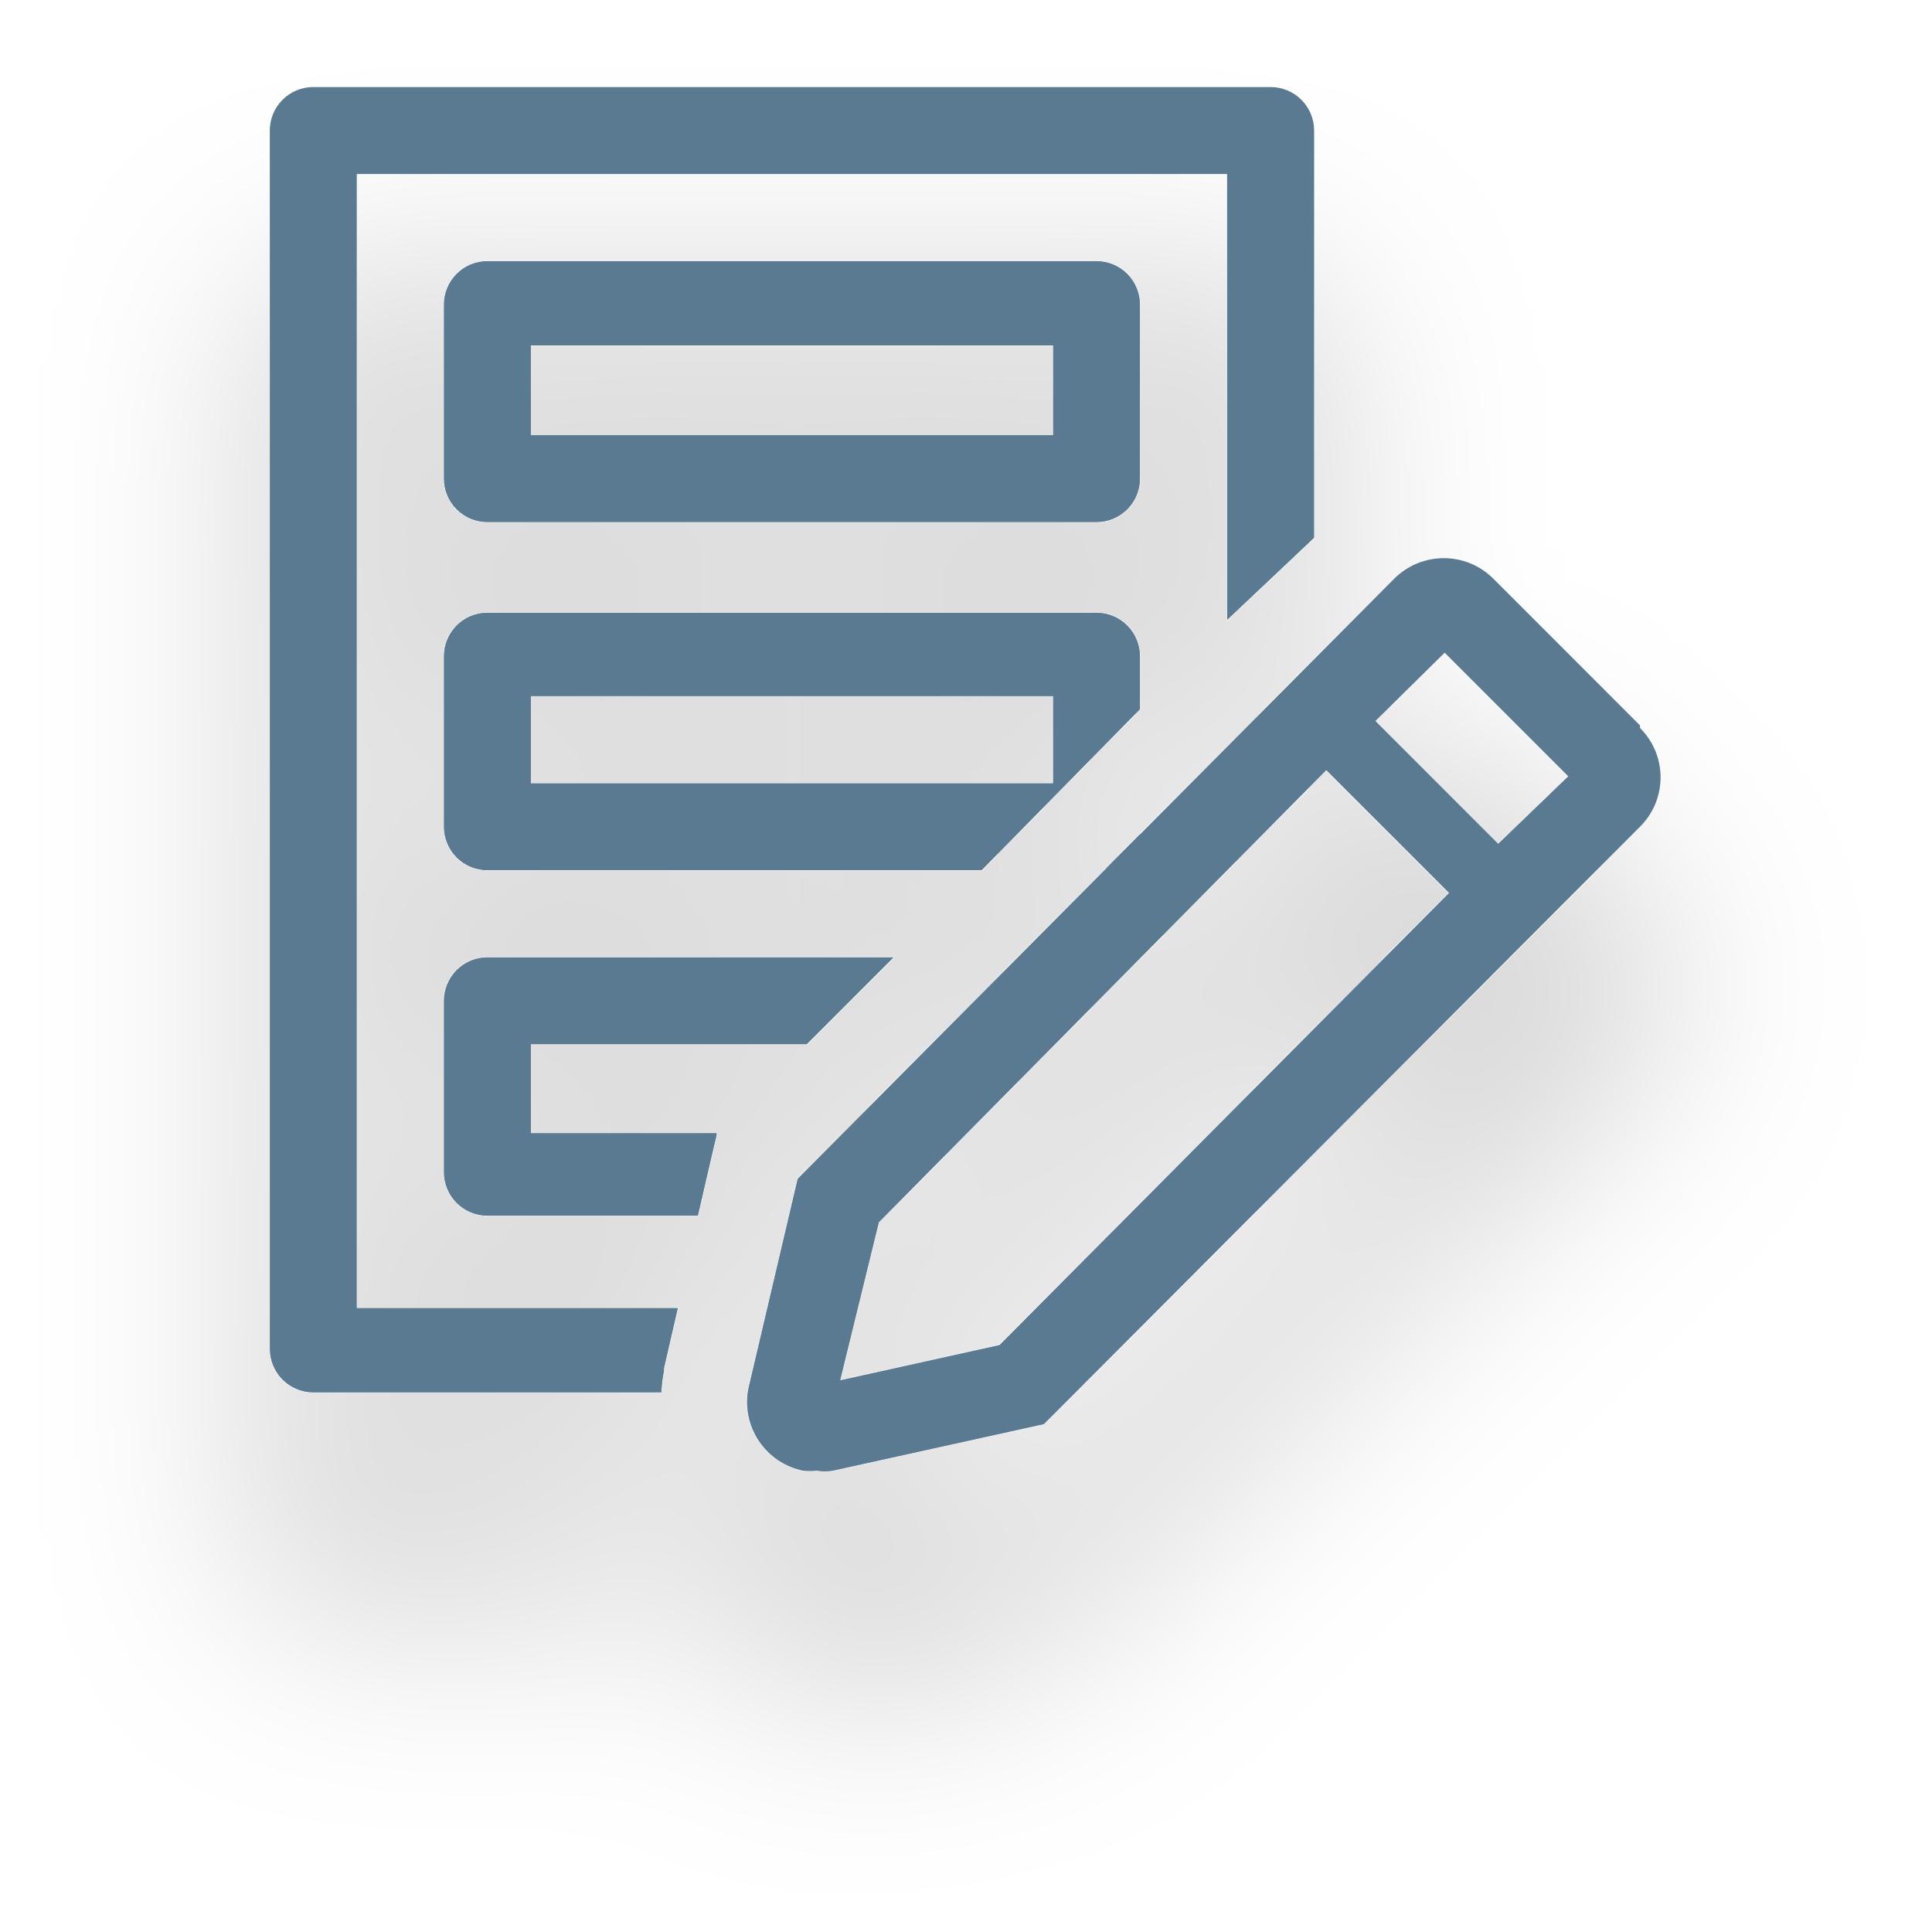
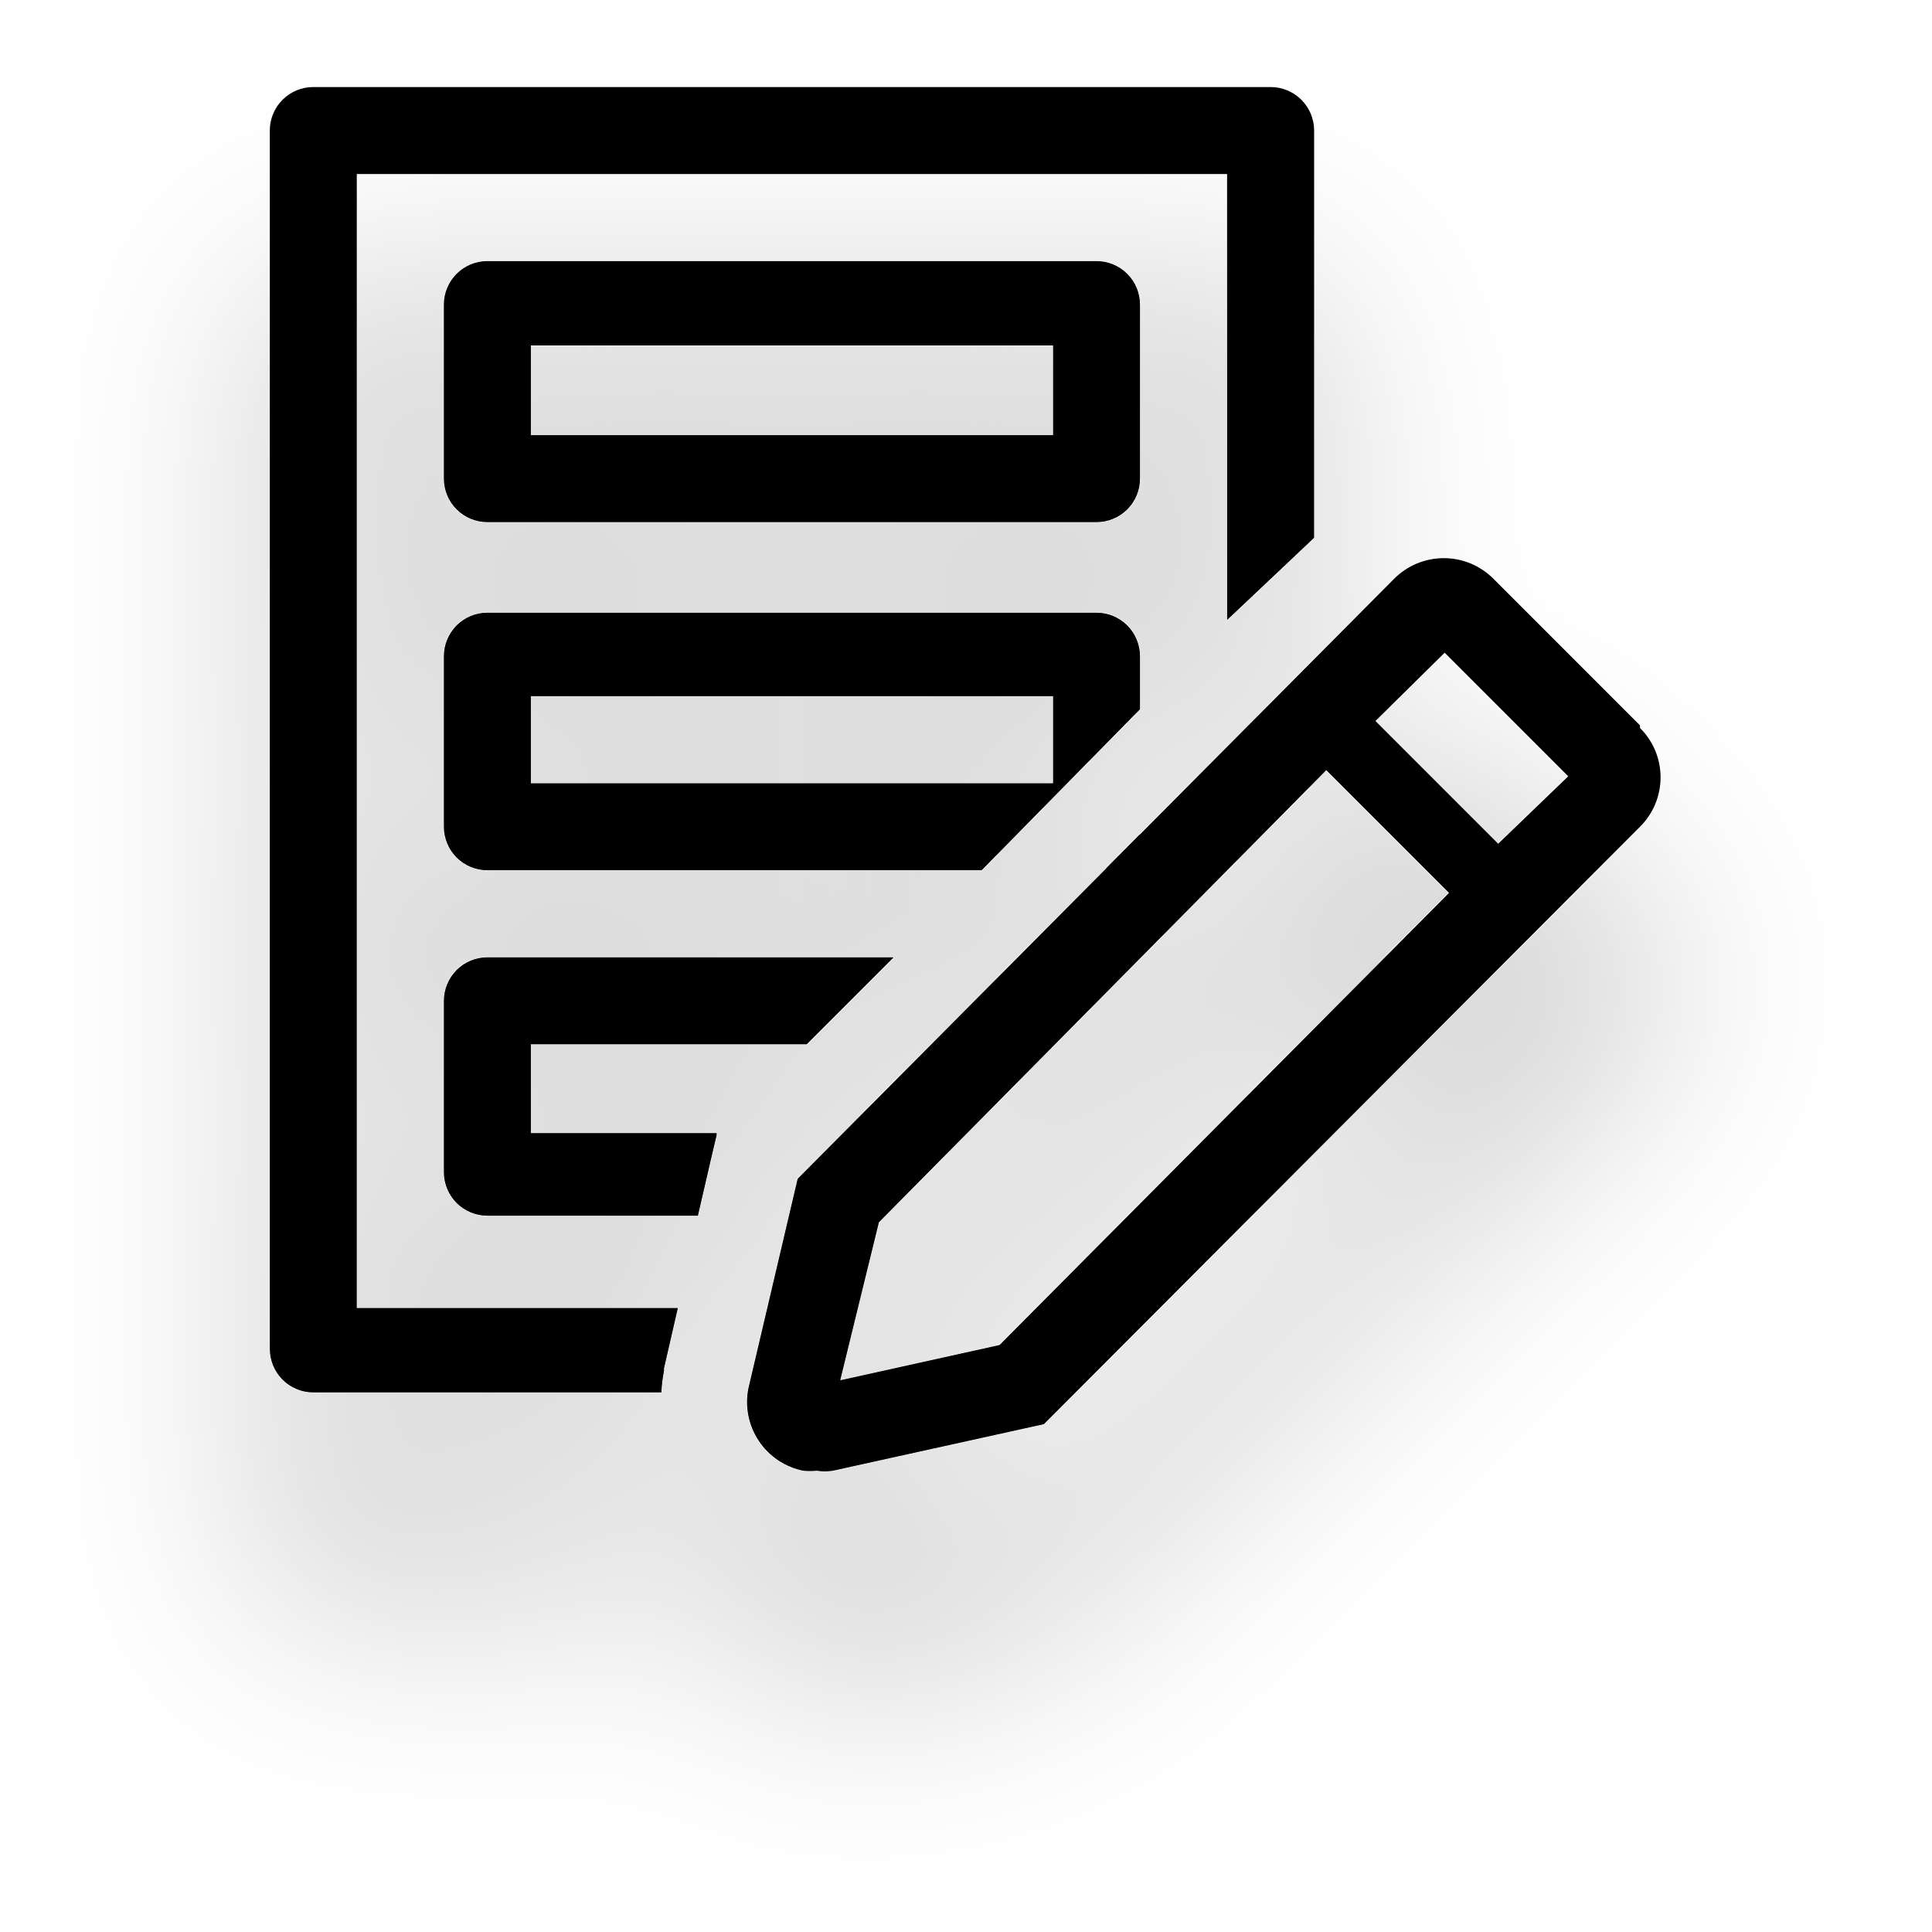
<svg xmlns="http://www.w3.org/2000/svg" width="36" height="36" viewBox="0 0 36 37" fill="none">
  <g filter="url(#filter0_d_22_125)">
-     <path d="M20.5 10H8.833C8.612 10 8.4 9.912 8.244 9.756C8.088 9.6 8 9.388 8 9.167V5.833C8 5.612 8.088 5.4 8.244 5.244C8.4 5.088 8.612 5 8.833 5H20.5C20.721 5 20.933 5.088 21.089 5.244C21.245 5.4 21.333 5.612 21.333 5.833V9.167C21.333 9.388 21.245 9.6 21.089 9.756C20.933 9.912 20.721 10 20.5 10ZM9.667 8.333H19.667V6.617H9.667V8.333Z" fill="#597A91" />
-     <path d="M20.5 11.733H8.833C8.612 11.733 8.4 11.821 8.244 11.977C8.088 12.134 8 12.346 8 12.567V15.833C8 16.054 8.088 16.266 8.244 16.423C8.4 16.579 8.612 16.667 8.833 16.667H18.3L21.333 13.583V12.567C21.333 12.346 21.245 12.134 21.089 11.977C20.933 11.821 20.721 11.733 20.5 11.733ZM19.667 15H9.667V13.333H19.667V15Z" fill="#597A91" />
-     <path d="M12.217 26.258V26.208L12.483 25.05H6.333V3.333H23V11.875L24.667 10.3V2.5C24.667 2.279 24.579 2.067 24.423 1.911C24.266 1.754 24.054 1.667 23.833 1.667H5.5C5.279 1.667 5.067 1.754 4.911 1.911C4.754 2.067 4.667 2.279 4.667 2.5V25.833C4.667 26.054 4.754 26.266 4.911 26.423C5.067 26.579 5.279 26.667 5.5 26.667H12.167C12.174 26.529 12.19 26.393 12.217 26.258Z" fill="#597A91" />
-     <path d="M21.333 15.975L20.683 16.633C20.845 16.6 20.992 16.52 21.108 16.403C21.224 16.285 21.302 16.137 21.333 15.975Z" fill="#597A91" />
-     <path d="M8 22.45C8 22.671 8.088 22.883 8.244 23.039C8.4 23.195 8.612 23.283 8.833 23.283H12.867L13.117 22.2L13.225 21.742V21.7H9.667V20H14.95L16.617 18.333H8.833C8.612 18.333 8.4 18.421 8.244 18.577C8.088 18.734 8 18.946 8 19.167V22.45Z" fill="#597A91" />
-     <path d="M30.908 13.892L28.1 11.083C27.975 10.958 27.827 10.859 27.664 10.791C27.501 10.724 27.326 10.689 27.15 10.689C26.974 10.689 26.799 10.724 26.636 10.791C26.473 10.859 26.325 10.958 26.2 11.083L14.775 22.575L13.833 26.583C13.798 26.756 13.797 26.934 13.831 27.108C13.865 27.281 13.932 27.446 14.03 27.593C14.127 27.74 14.253 27.866 14.399 27.965C14.546 28.063 14.71 28.132 14.883 28.167C14.969 28.175 15.056 28.175 15.142 28.167C15.244 28.183 15.348 28.183 15.45 28.167L19.492 27.275L30.908 15.833C31.033 15.709 31.132 15.562 31.2 15.4C31.267 15.237 31.302 15.063 31.302 14.887C31.302 14.712 31.267 14.538 31.2 14.375C31.132 14.213 31.033 14.066 30.908 13.942V13.892ZM18.642 25.758L15.592 26.433L16.333 23.408L24.9 14.75L27.25 17.1L18.642 25.758ZM28.192 16.158L25.842 13.808L27.167 12.5L29.533 14.867L28.192 16.158Z" fill="#597A91" />
+     <path d="M20.5 10H8.833C8.612 10 8.4 9.912 8.244 9.756C8.088 9.6 8 9.388 8 9.167V5.833C8 5.612 8.088 5.4 8.244 5.244C8.4 5.088 8.612 5 8.833 5H20.5C20.721 5 20.933 5.088 21.089 5.244C21.245 5.4 21.333 5.612 21.333 5.833V9.167C21.333 9.388 21.245 9.6 21.089 9.756C20.933 9.912 20.721 10 20.5 10ZM9.667 8.333H19.667V6.617H9.667V8.333Z" fill="black" />
+     <path d="M20.5 11.733H8.833C8.612 11.733 8.4 11.821 8.244 11.977C8.088 12.134 8 12.346 8 12.567V15.833C8 16.054 8.088 16.266 8.244 16.423C8.4 16.579 8.612 16.667 8.833 16.667H18.3L21.333 13.583V12.567C21.333 12.346 21.245 12.134 21.089 11.977C20.933 11.821 20.721 11.733 20.5 11.733ZM19.667 15H9.667V13.333H19.667V15Z" fill="black" />
+     <path d="M12.217 26.258V26.208L12.483 25.05H6.333V3.333H23V11.875L24.667 10.3V2.5C24.667 2.279 24.579 2.067 24.423 1.911C24.266 1.754 24.054 1.667 23.833 1.667H5.5C5.279 1.667 5.067 1.754 4.911 1.911C4.754 2.067 4.667 2.279 4.667 2.5V25.833C4.667 26.054 4.754 26.266 4.911 26.423C5.067 26.579 5.279 26.667 5.5 26.667H12.167C12.174 26.529 12.19 26.393 12.217 26.258Z" fill="black" />
+     <path d="M21.333 15.975L20.683 16.633C20.845 16.6 20.992 16.52 21.108 16.403C21.224 16.285 21.302 16.137 21.333 15.975Z" fill="black" />
+     <path d="M8 22.45C8 22.671 8.088 22.883 8.244 23.039C8.4 23.195 8.612 23.283 8.833 23.283H12.867L13.117 22.2L13.225 21.742V21.7H9.667V20H14.95L16.617 18.333H8.833C8.612 18.333 8.4 18.421 8.244 18.577C8.088 18.734 8 18.946 8 19.167V22.45Z" fill="black" />
+     <path d="M30.908 13.892L28.1 11.083C27.975 10.958 27.827 10.859 27.664 10.791C27.501 10.724 27.326 10.689 27.15 10.689C26.974 10.689 26.799 10.724 26.636 10.791C26.473 10.859 26.325 10.958 26.2 11.083L14.775 22.575L13.833 26.583C13.798 26.756 13.797 26.934 13.831 27.108C13.865 27.281 13.932 27.446 14.03 27.593C14.127 27.74 14.253 27.866 14.399 27.965C14.546 28.063 14.71 28.132 14.883 28.167C14.969 28.175 15.056 28.175 15.142 28.167C15.244 28.183 15.348 28.183 15.45 28.167L19.492 27.275L30.908 15.833C31.033 15.709 31.132 15.562 31.2 15.4C31.267 15.237 31.302 15.063 31.302 14.887C31.302 14.712 31.267 14.538 31.2 14.375C31.132 14.213 31.033 14.066 30.908 13.942V13.892ZM18.642 25.758L15.592 26.433L16.333 23.408L24.9 14.75L27.25 17.1L18.642 25.758ZM28.192 16.158L25.842 13.808L27.167 12.5L29.533 14.867L28.192 16.158Z" fill="black" />
  </g>
  <defs>
    <filter id="filter0_d_22_125" x="-1" y="0" width="38" height="38" filterUnits="userSpaceOnUse" color-interpolation-filters="sRGB">
      <feFlood flood-opacity="0" result="BackgroundImageFix" />
      <feColorMatrix in="SourceAlpha" type="matrix" values="0 0 0 0 0 0 0 0 0 0 0 0 0 0 0 0 0 0 127 0" result="hardAlpha" />
      <feOffset dy="4" />
      <feGaussianBlur stdDeviation="2" />
      <feComposite in2="hardAlpha" operator="out" />
      <feColorMatrix type="matrix" values="0 0 0 0 0 0 0 0 0 0 0 0 0 0 0 0 0 0 0.25 0" />
      <feBlend mode="normal" in2="BackgroundImageFix" result="effect1_dropShadow_22_125" />
      <feBlend mode="normal" in="SourceGraphic" in2="effect1_dropShadow_22_125" result="shape" />
    </filter>
  </defs>
</svg>
